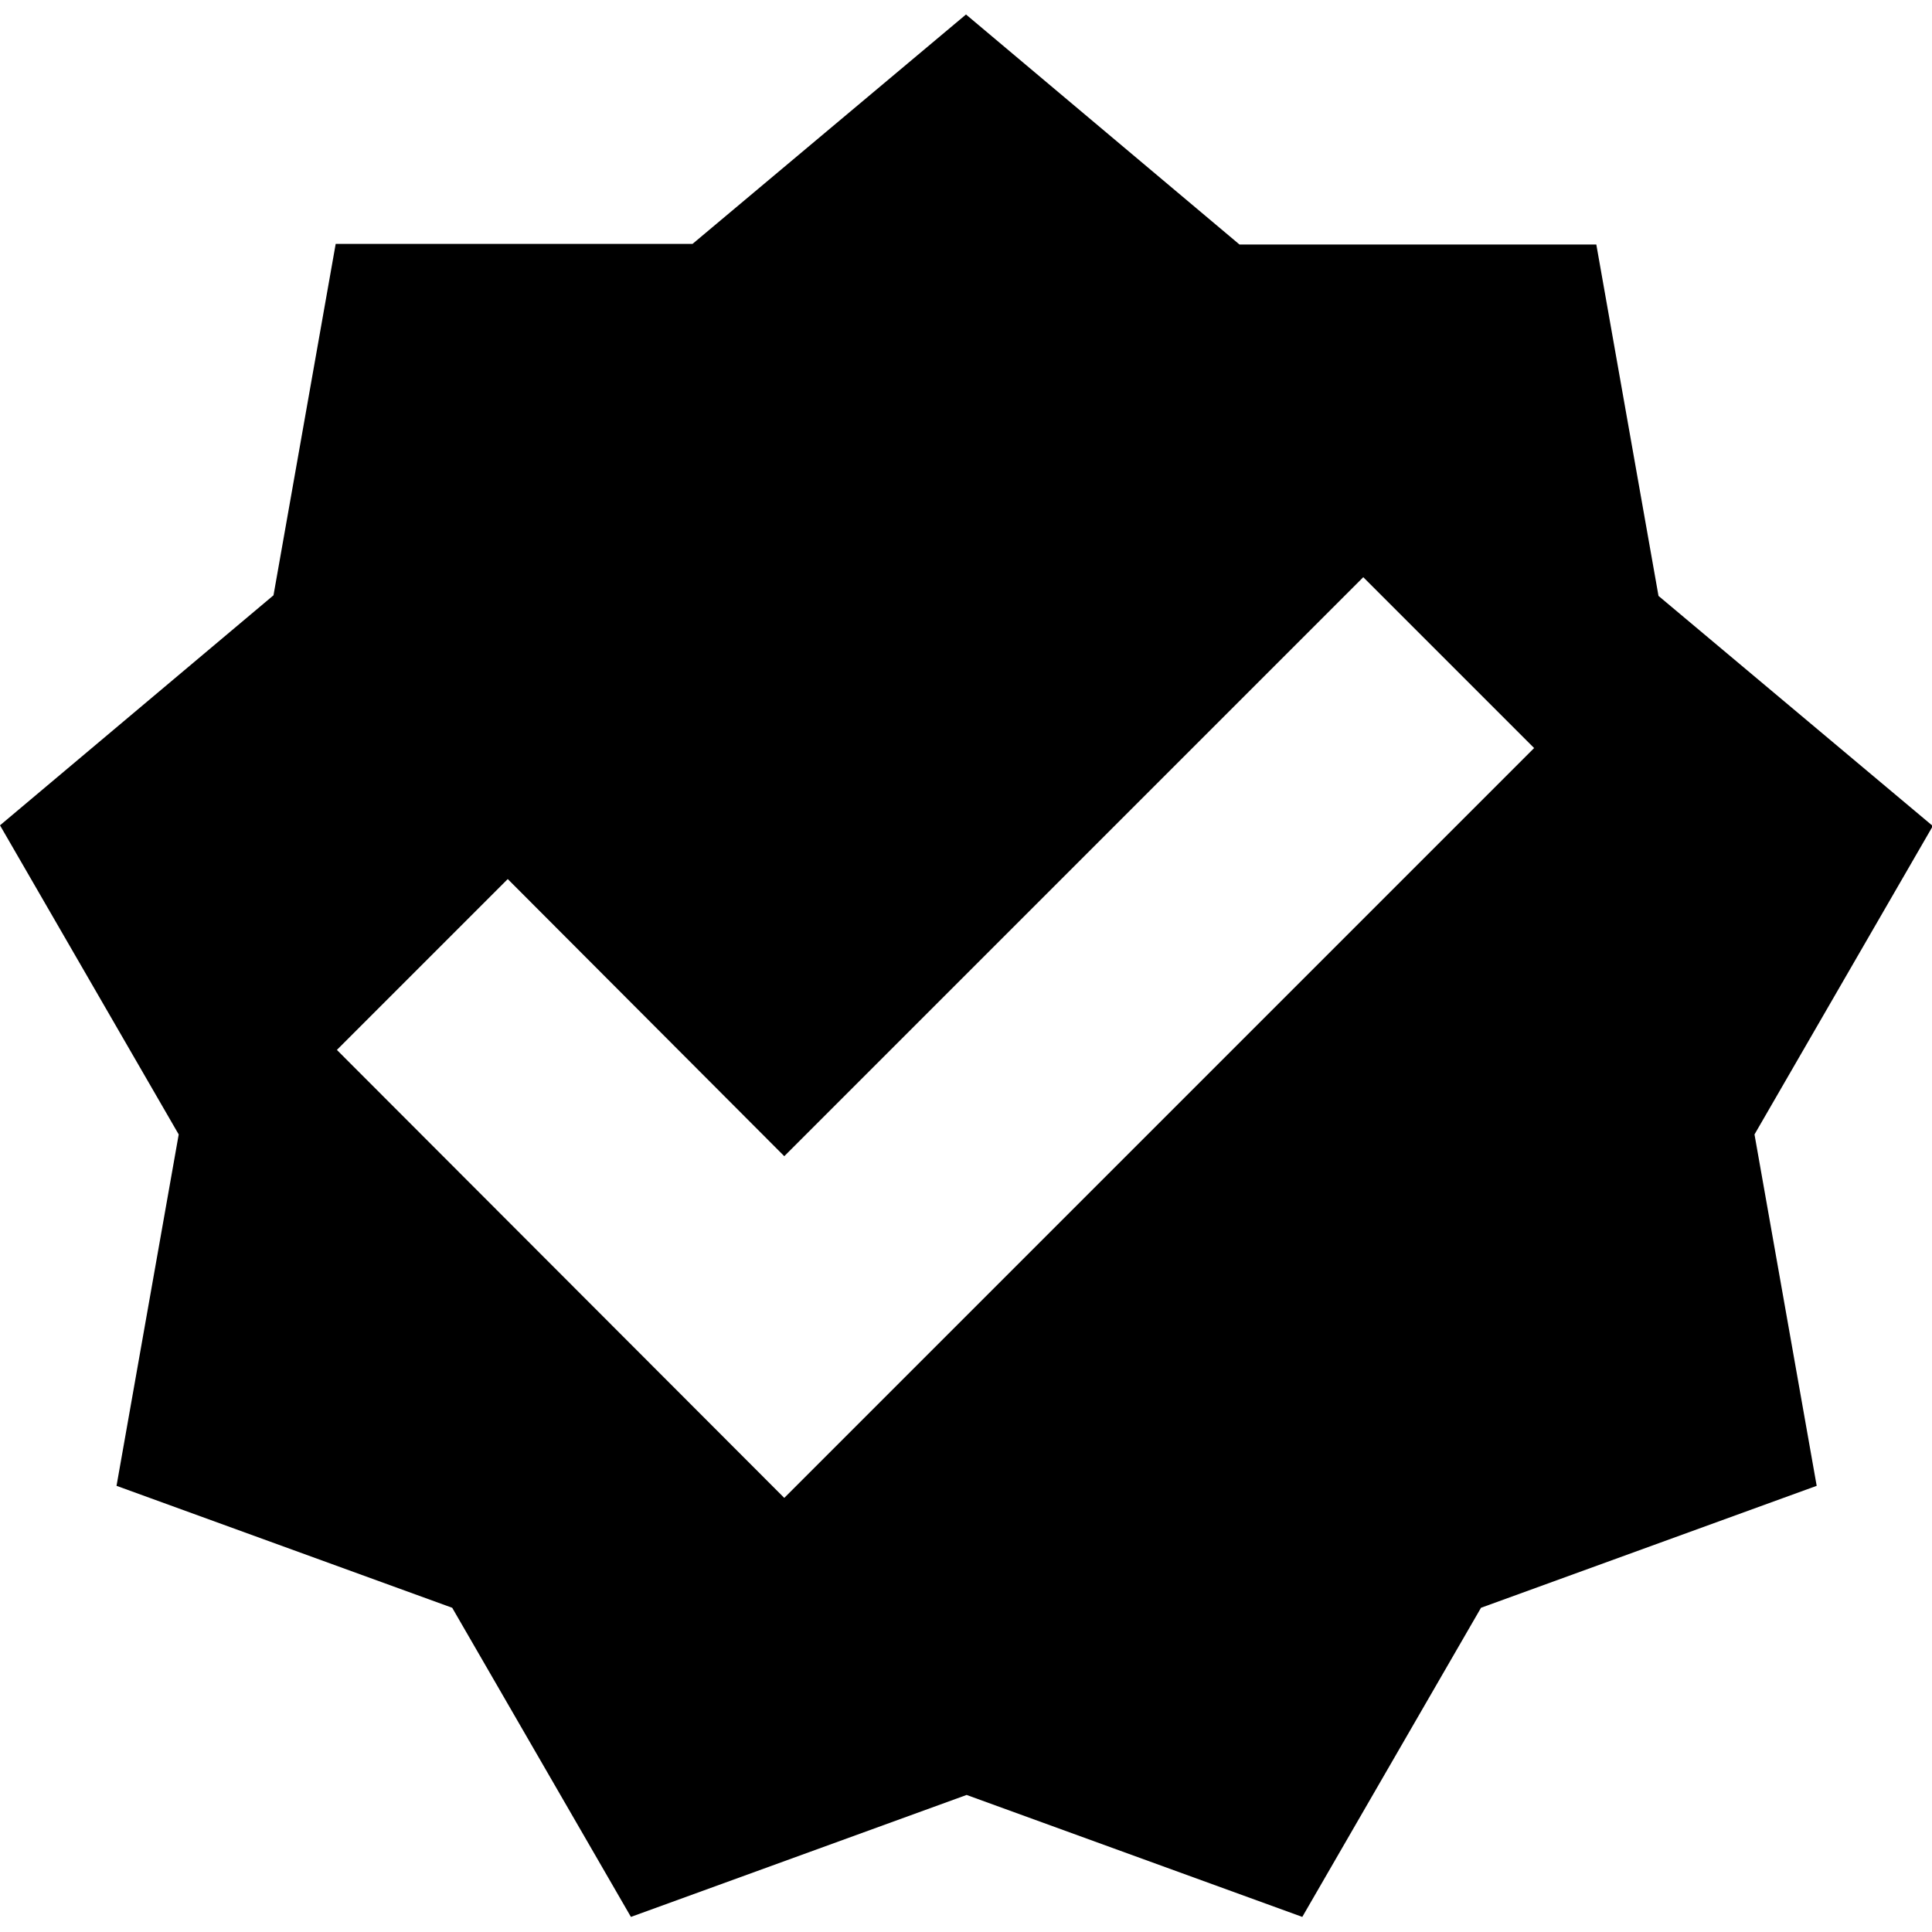
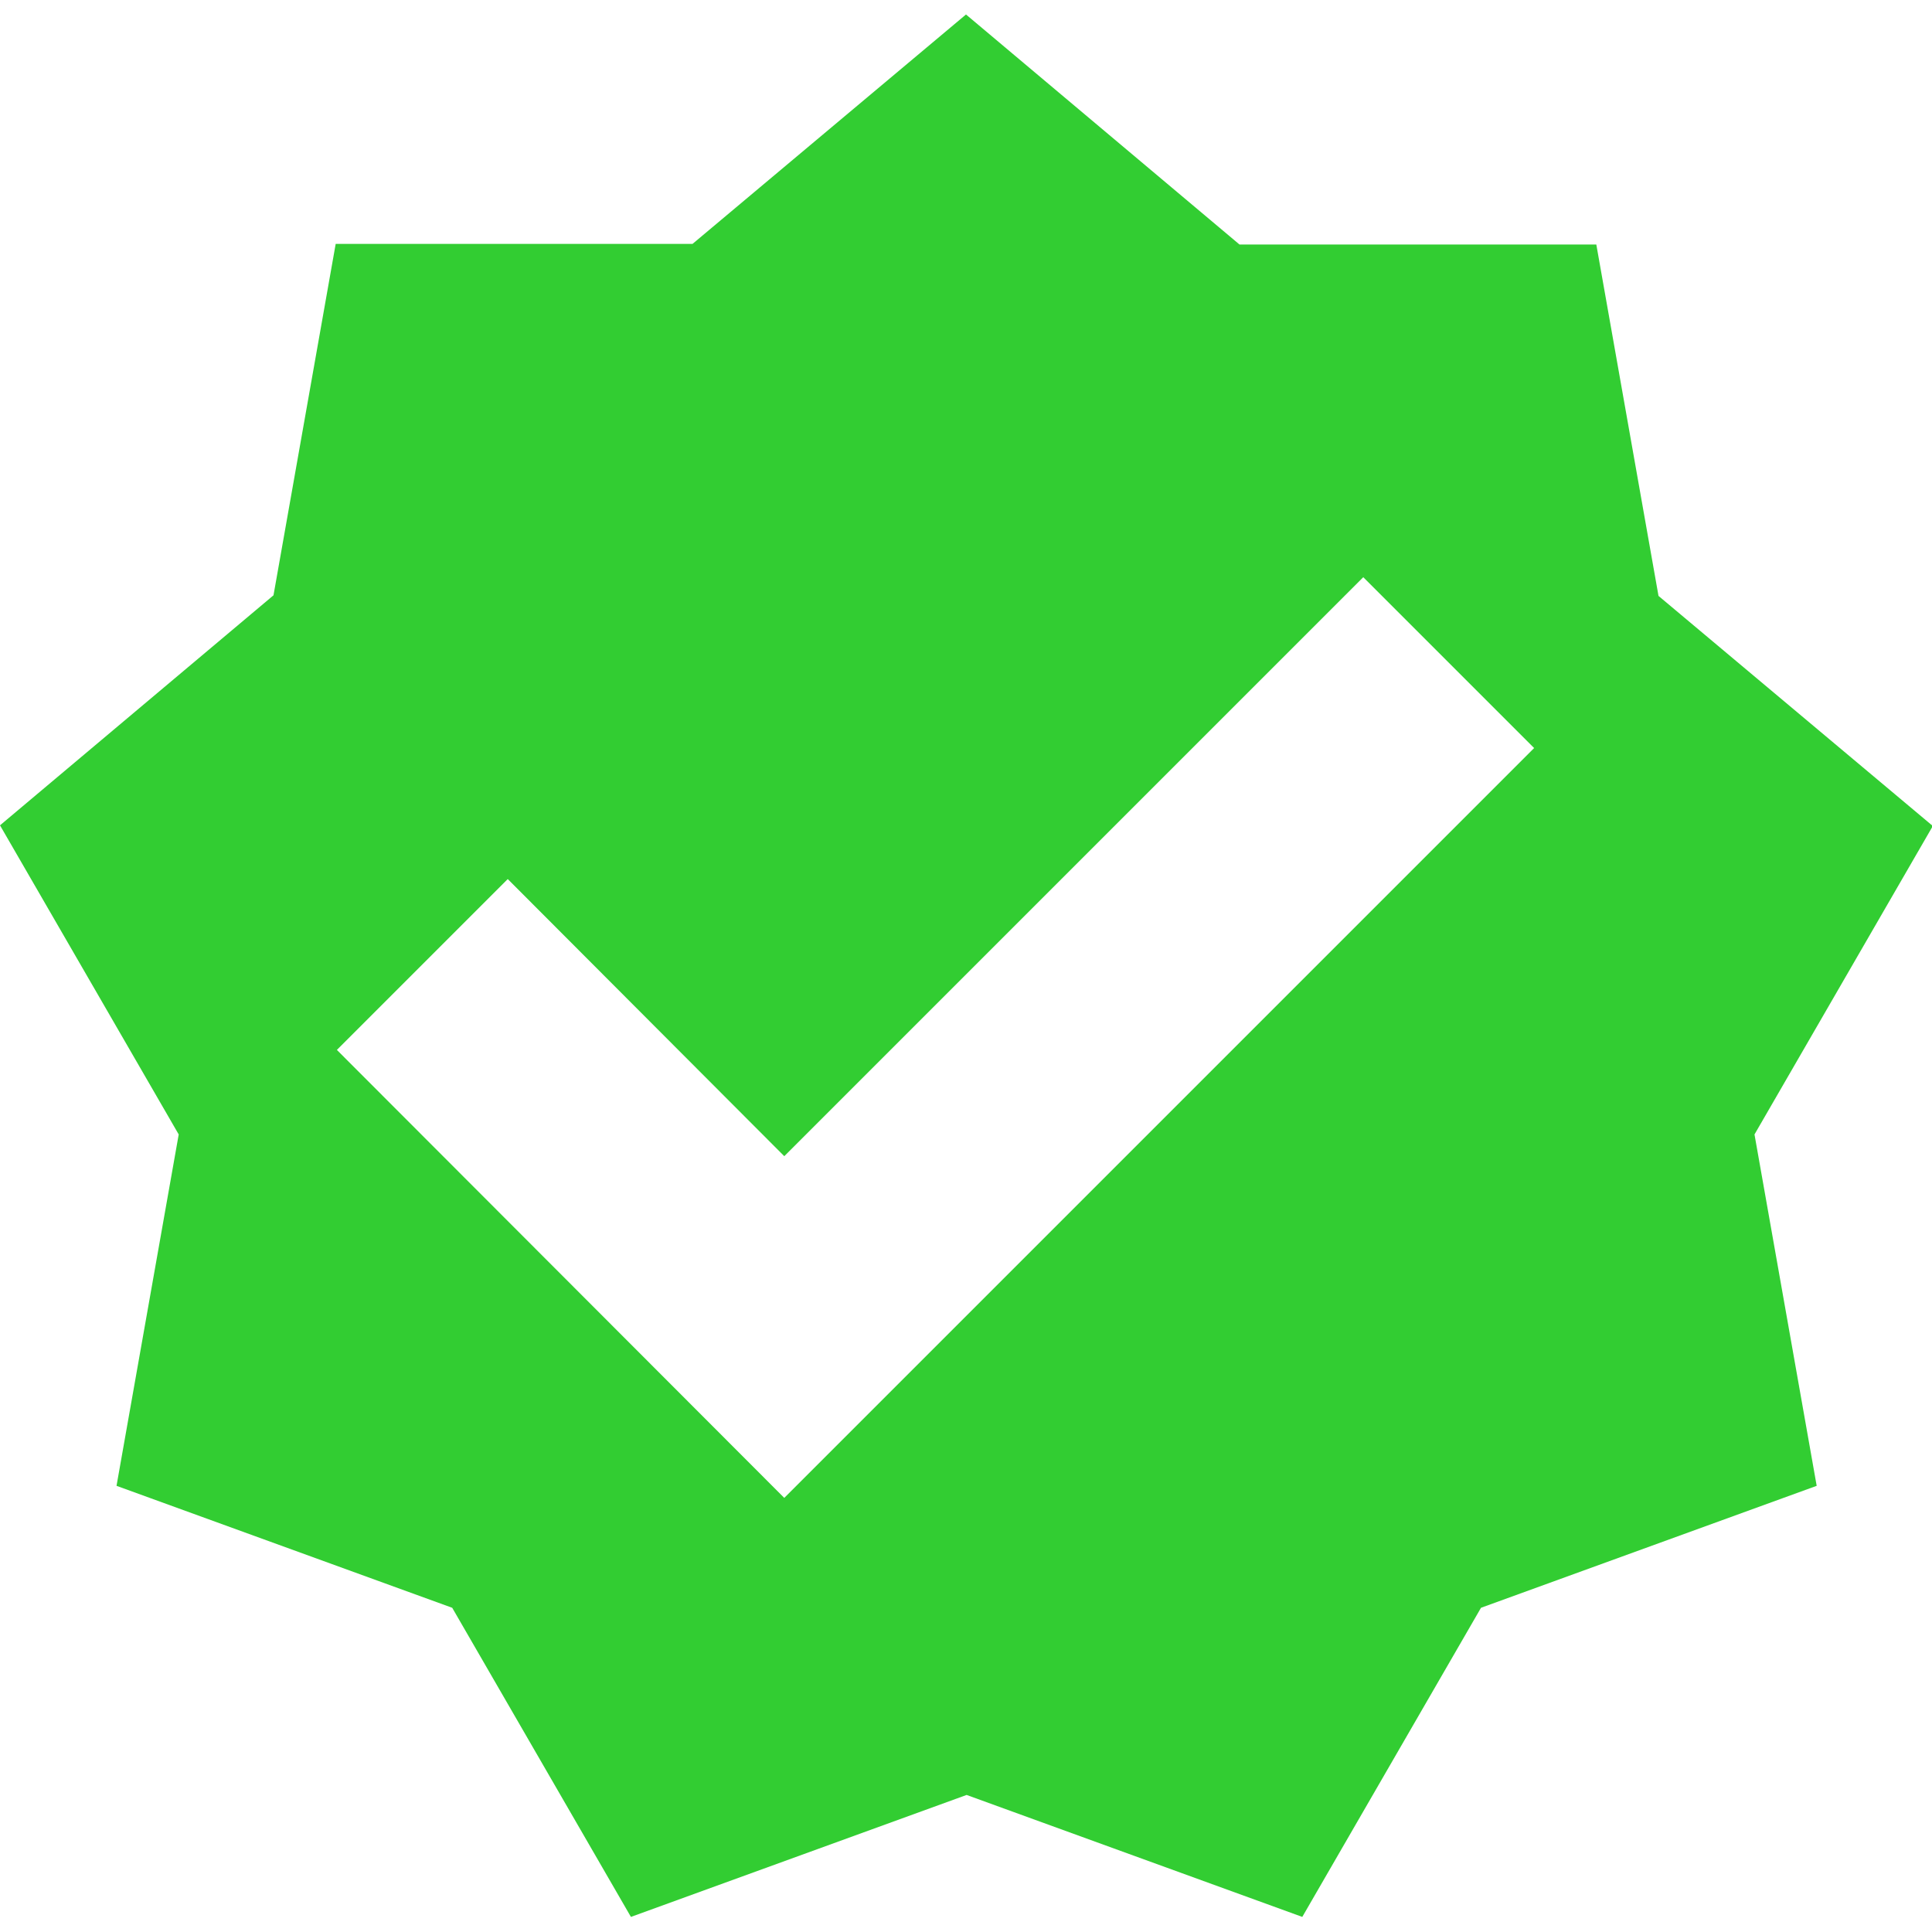
- <svg xmlns="http://www.w3.org/2000/svg" data-v-e4d376bf="" width="16" height="16" viewBox="0 0 16 16" class="fill-current text-primary">
-   <path d="M16 6.835L13.735 4.935L13.22 2.025H10.265L8 0.12L5.735 2.02H2.78L2.265 4.93L0 6.835L1.48 9.395L0.965 12.305L3.745 13.315L5.225 15.875L8.005 14.865L10.785 15.875L12.265 13.315L15.045 12.305L14.53 9.395L16.01 6.835H16ZM6.495 12.405L2.79 8.695L4.205 7.28L6.495 9.575L11.29 4.78L12.705 6.195L6.5 12.4L6.495 12.405Z" />
+ <svg xmlns="http://www.w3.org/2000/svg" width="16" height="16" viewBox="0 0 16 16">
+   <path d="M16 6.835L13.735 4.935L13.22 2.025H10.265L8 0.12L5.735 2.02H2.78L2.265 4.93L0 6.835L1.48 9.395L0.965 12.305L3.745 13.315L5.225 15.875L8.005 14.865L10.785 15.875L12.265 13.315L15.045 12.305L14.53 9.395L16.01 6.835H16ZM6.495 12.405L2.79 8.695L4.205 7.28L6.495 9.575L11.29 4.78L12.705 6.195L6.5 12.4L6.495 12.405Z" fill="limegreen" />
</svg>
